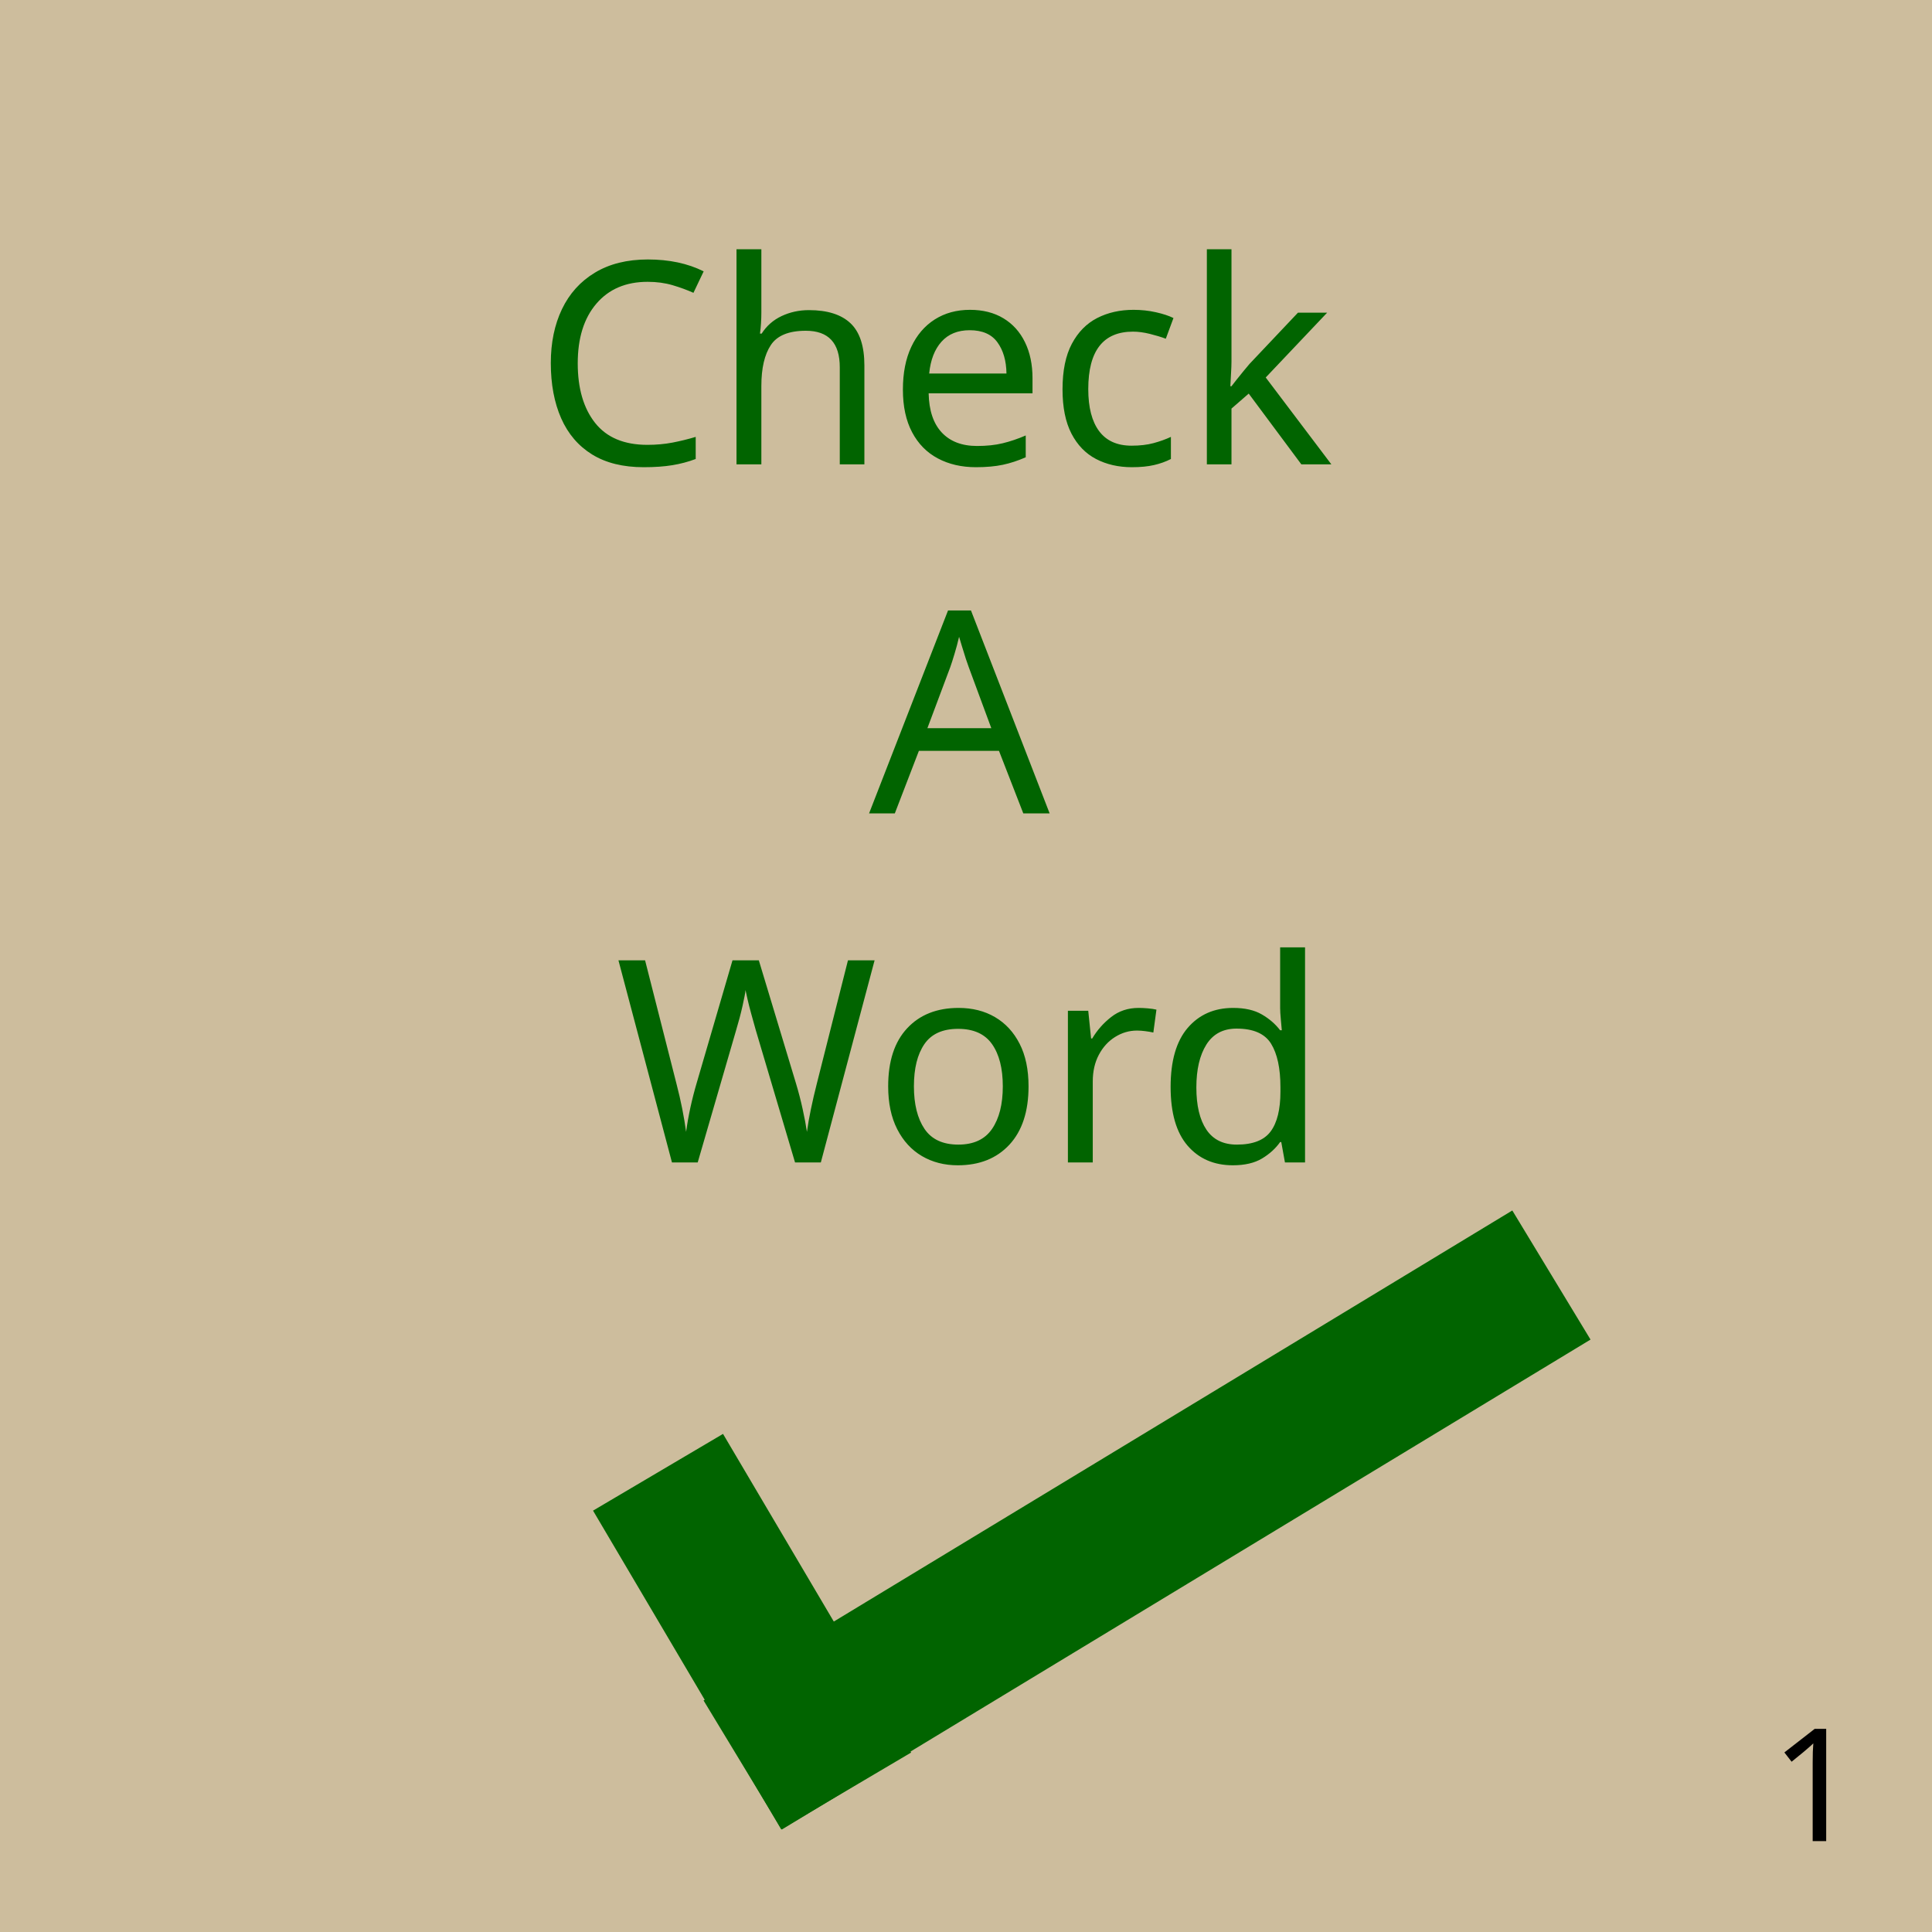
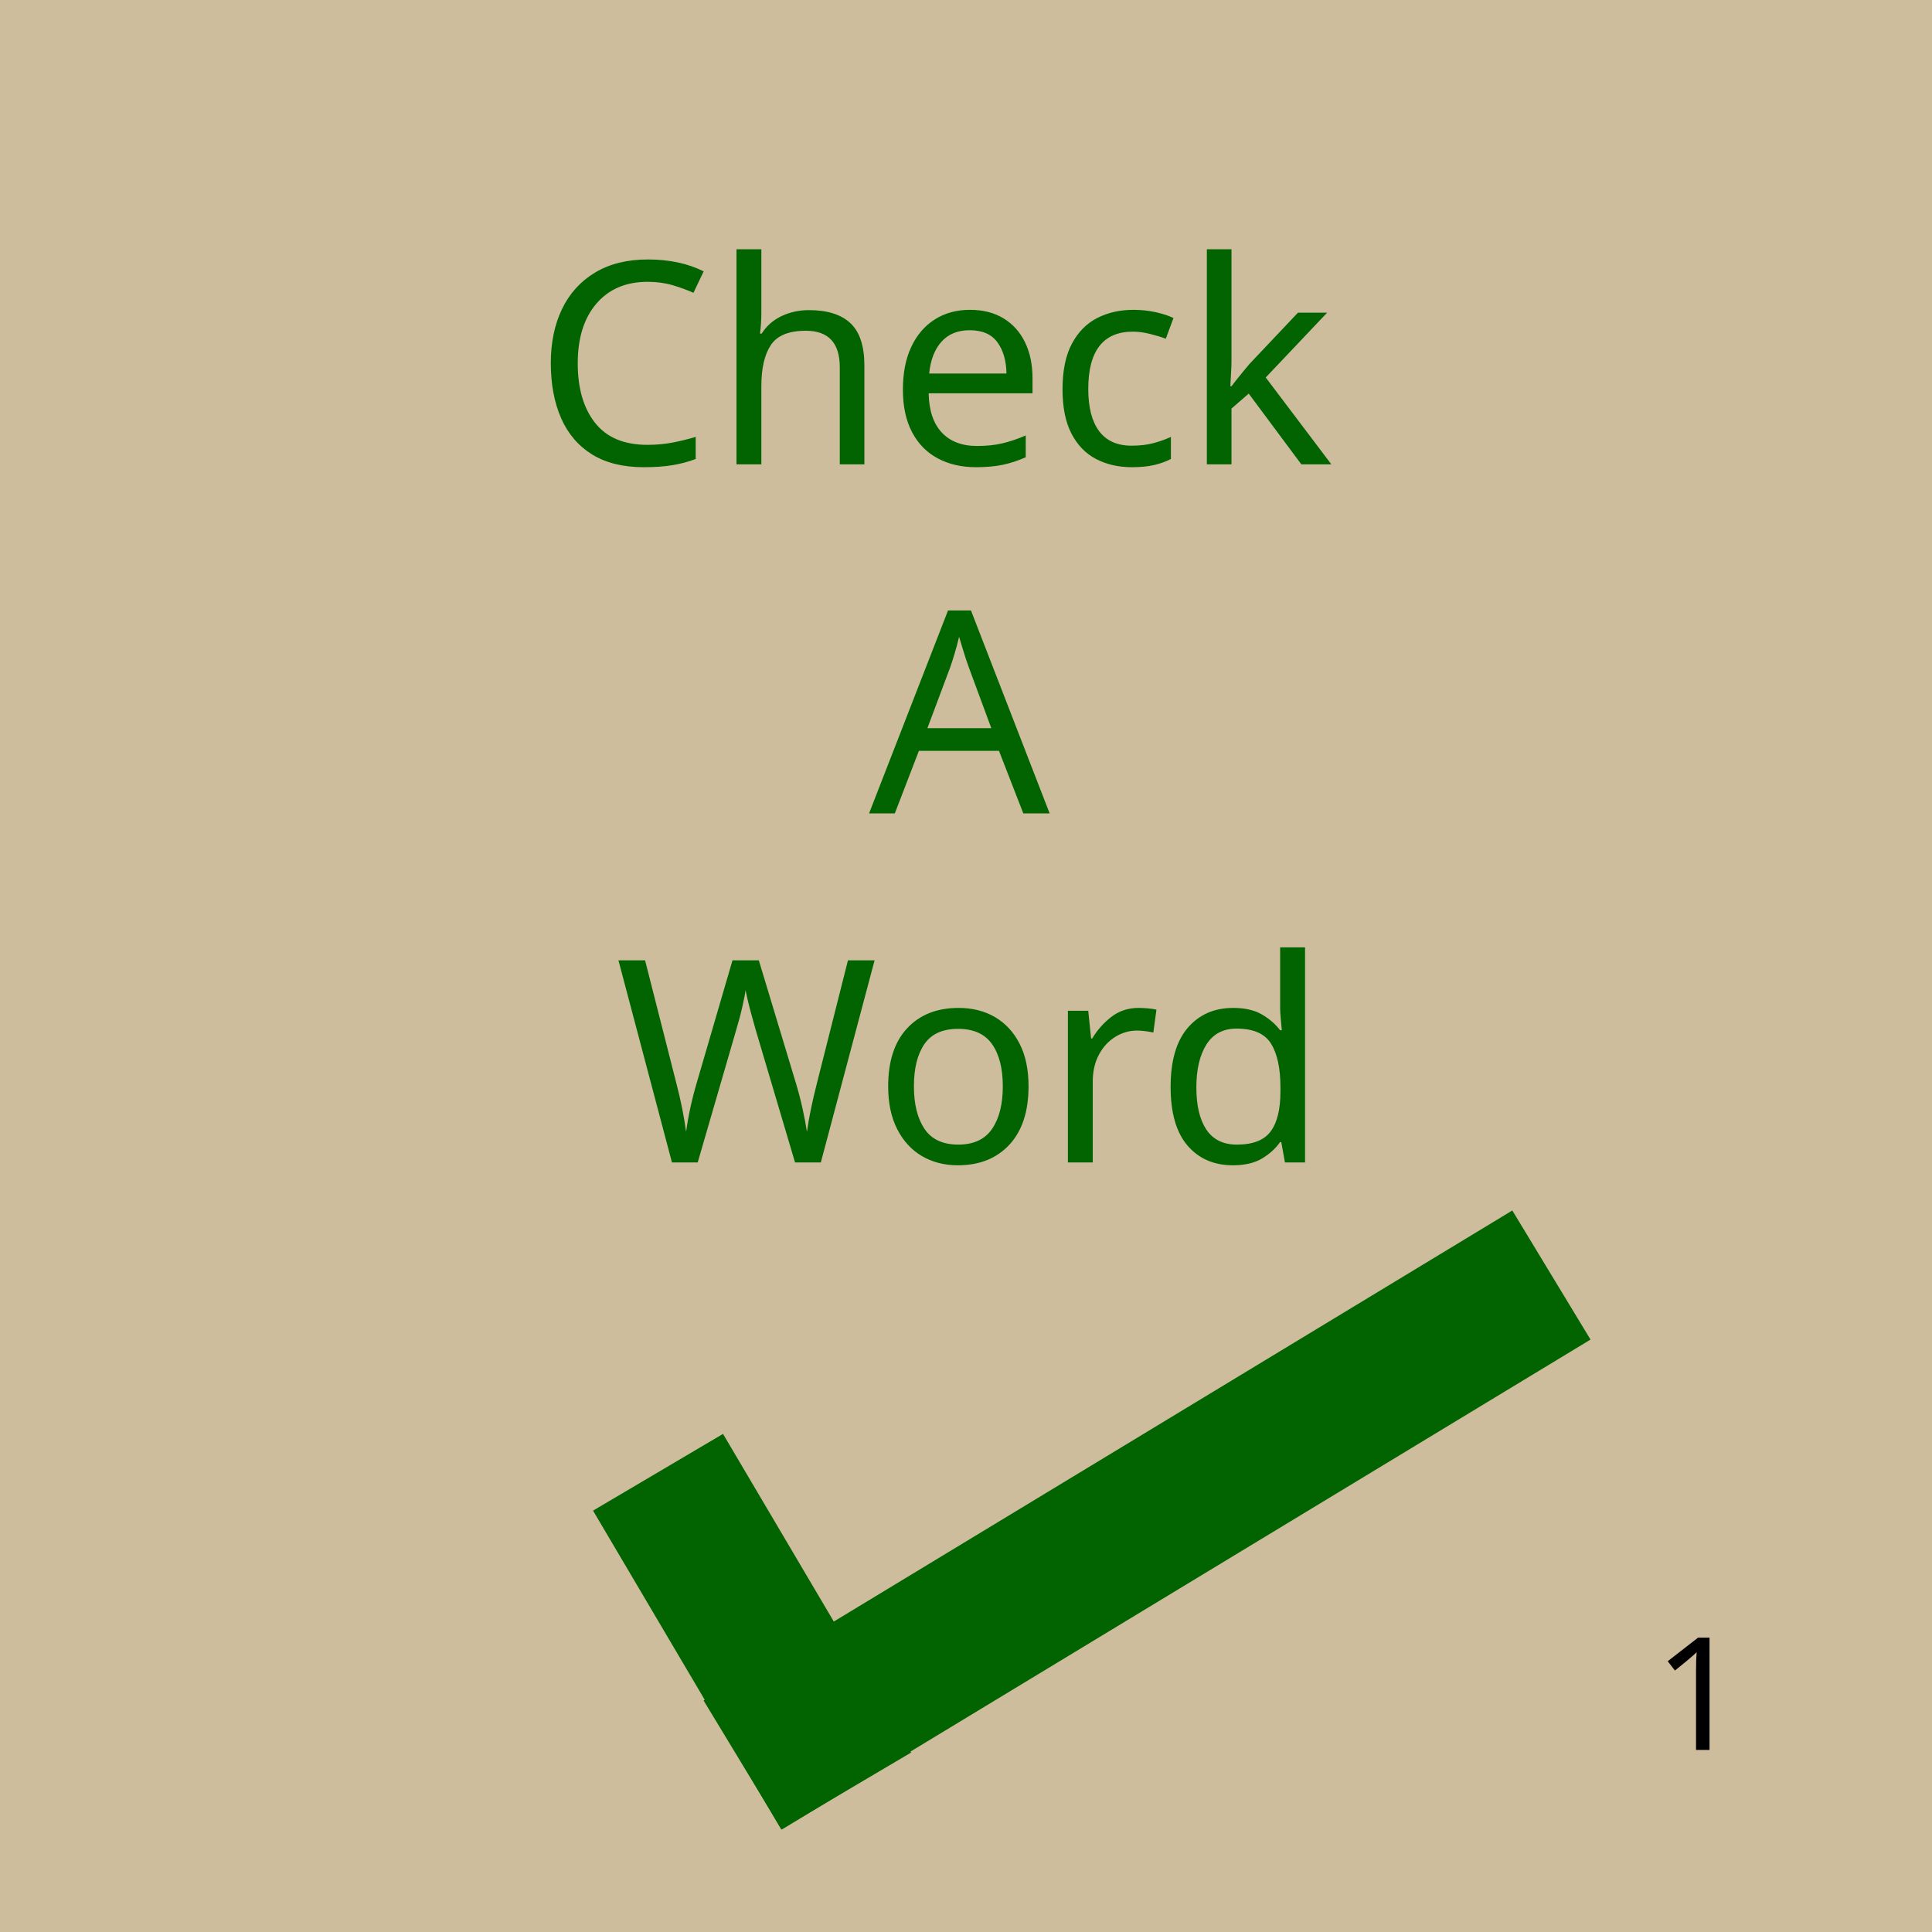
<svg xmlns="http://www.w3.org/2000/svg" version="1.1" x="0" y="0" width="614.4" height="614.4" viewBox="0, 0, 614.4, 614.4">
  <g id="Background">
    <rect x="0" y="0" width="614.4" height="614.4" fill="#CDBD9D" />
  </g>
  <g id="Layer_1">
    <path d="M307.2,614.73 C137.356,614.73 -0.33,477.044 -0.33,307.2 C-0.33,137.356 137.356,-0.33 307.2,-0.33 C477.044,-0.33 614.73,137.356 614.73,307.2 C614.73,477.044 477.044,614.73 307.2,614.73 z" fill="#CDBD9D" />
  </g>
  <g id="document">
    <g>
      <path d="M229.928,455.996 L289.751,557.329 L248.416,581.731 L188.594,480.398 L229.928,455.996 z" fill="#016400" />
      <path d="M223.738,540.768 L480.934,384.947 L505.806,426 L248.61,581.822 L223.738,540.768 z" fill="#016400" />
    </g>
    <text transform="matrix(1, 0, 0, 1, 307.2, 248.17)">
      <tspan x="-137.52" y="-100.5" font-family="HelveticaNeue-Bold" font-size="90" fill="#016400">Check</tspan>
      <tspan x="-30.825" y="10.5" font-family="HelveticaNeue-Bold" font-size="90" fill="#016400">A</tspan>
      <tspan x="-111.6" y="121.5" font-family="HelveticaNeue-Bold" font-size="90" fill="#016400">Word</tspan>
    </text>
-     <text transform="matrix(1, 0, 0, 1, 576.9, 567)">
+     <text transform="matrix(1, 0, 0, 1, 539.8, 538)">
      <tspan x="-13.9" y="18.5" font-family="HelveticaNeue-Bold" font-size="50" fill="#000000">1</tspan>
    </text>
  </g>
</svg>
